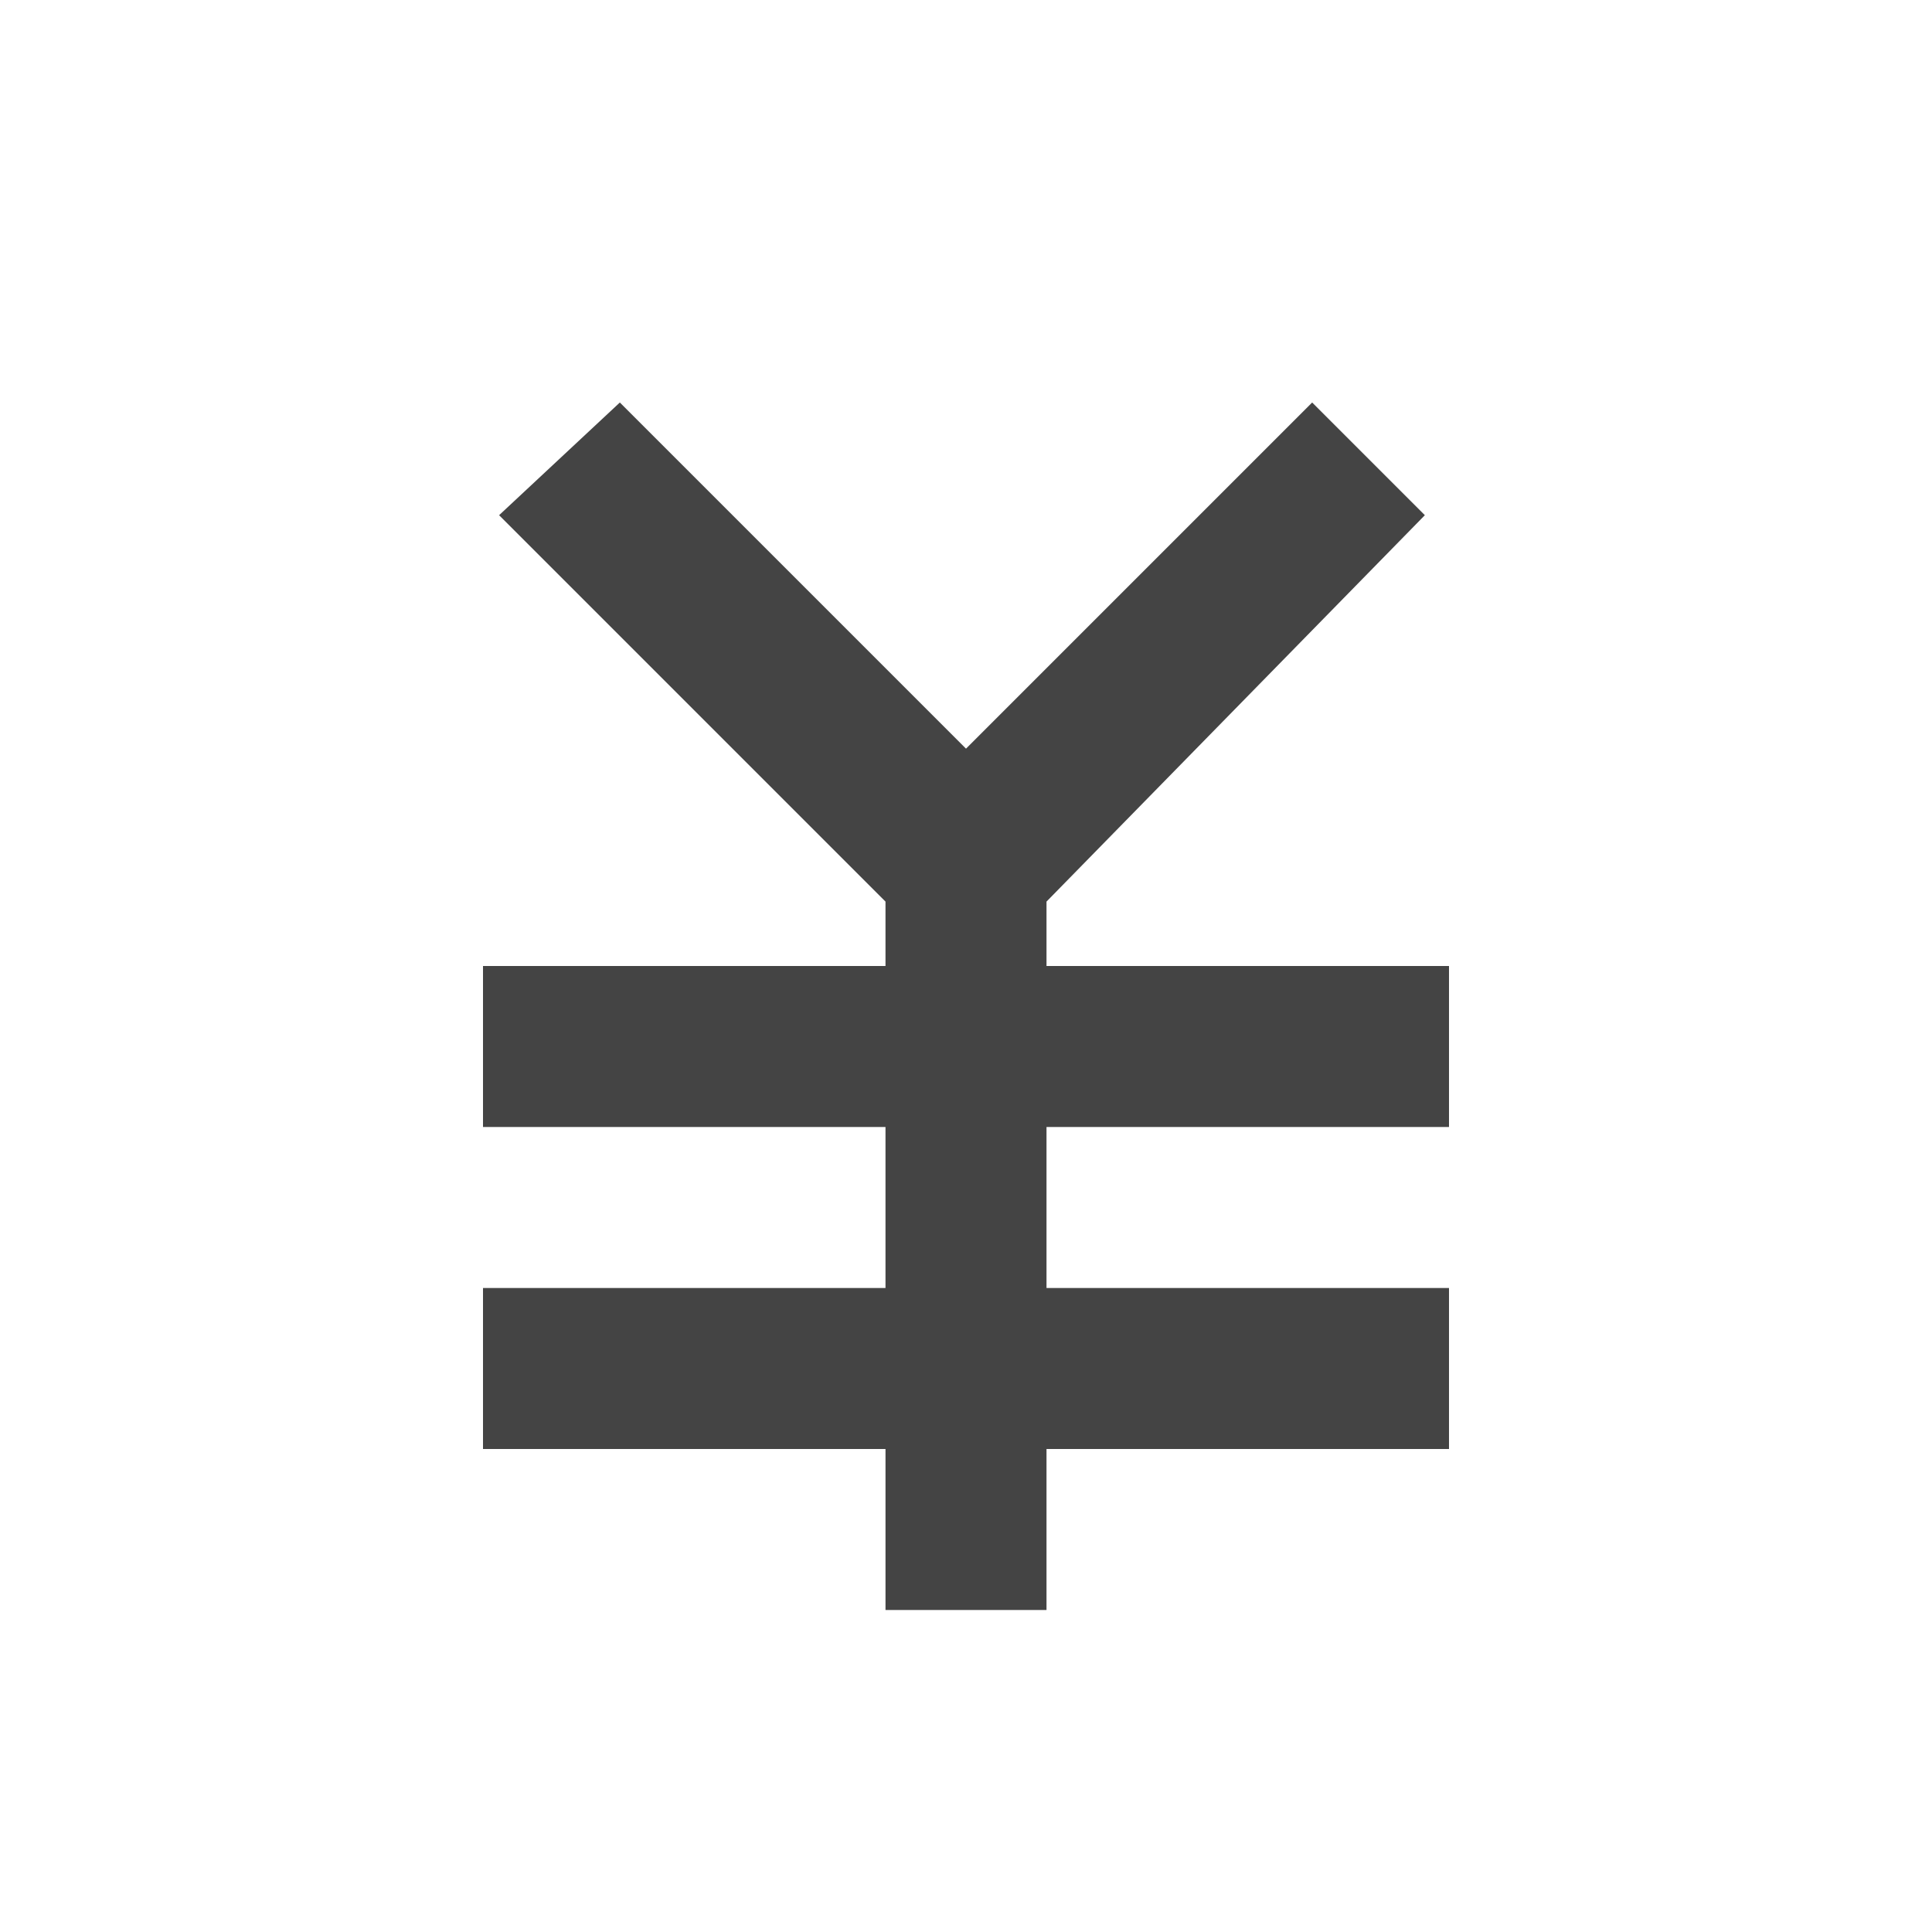
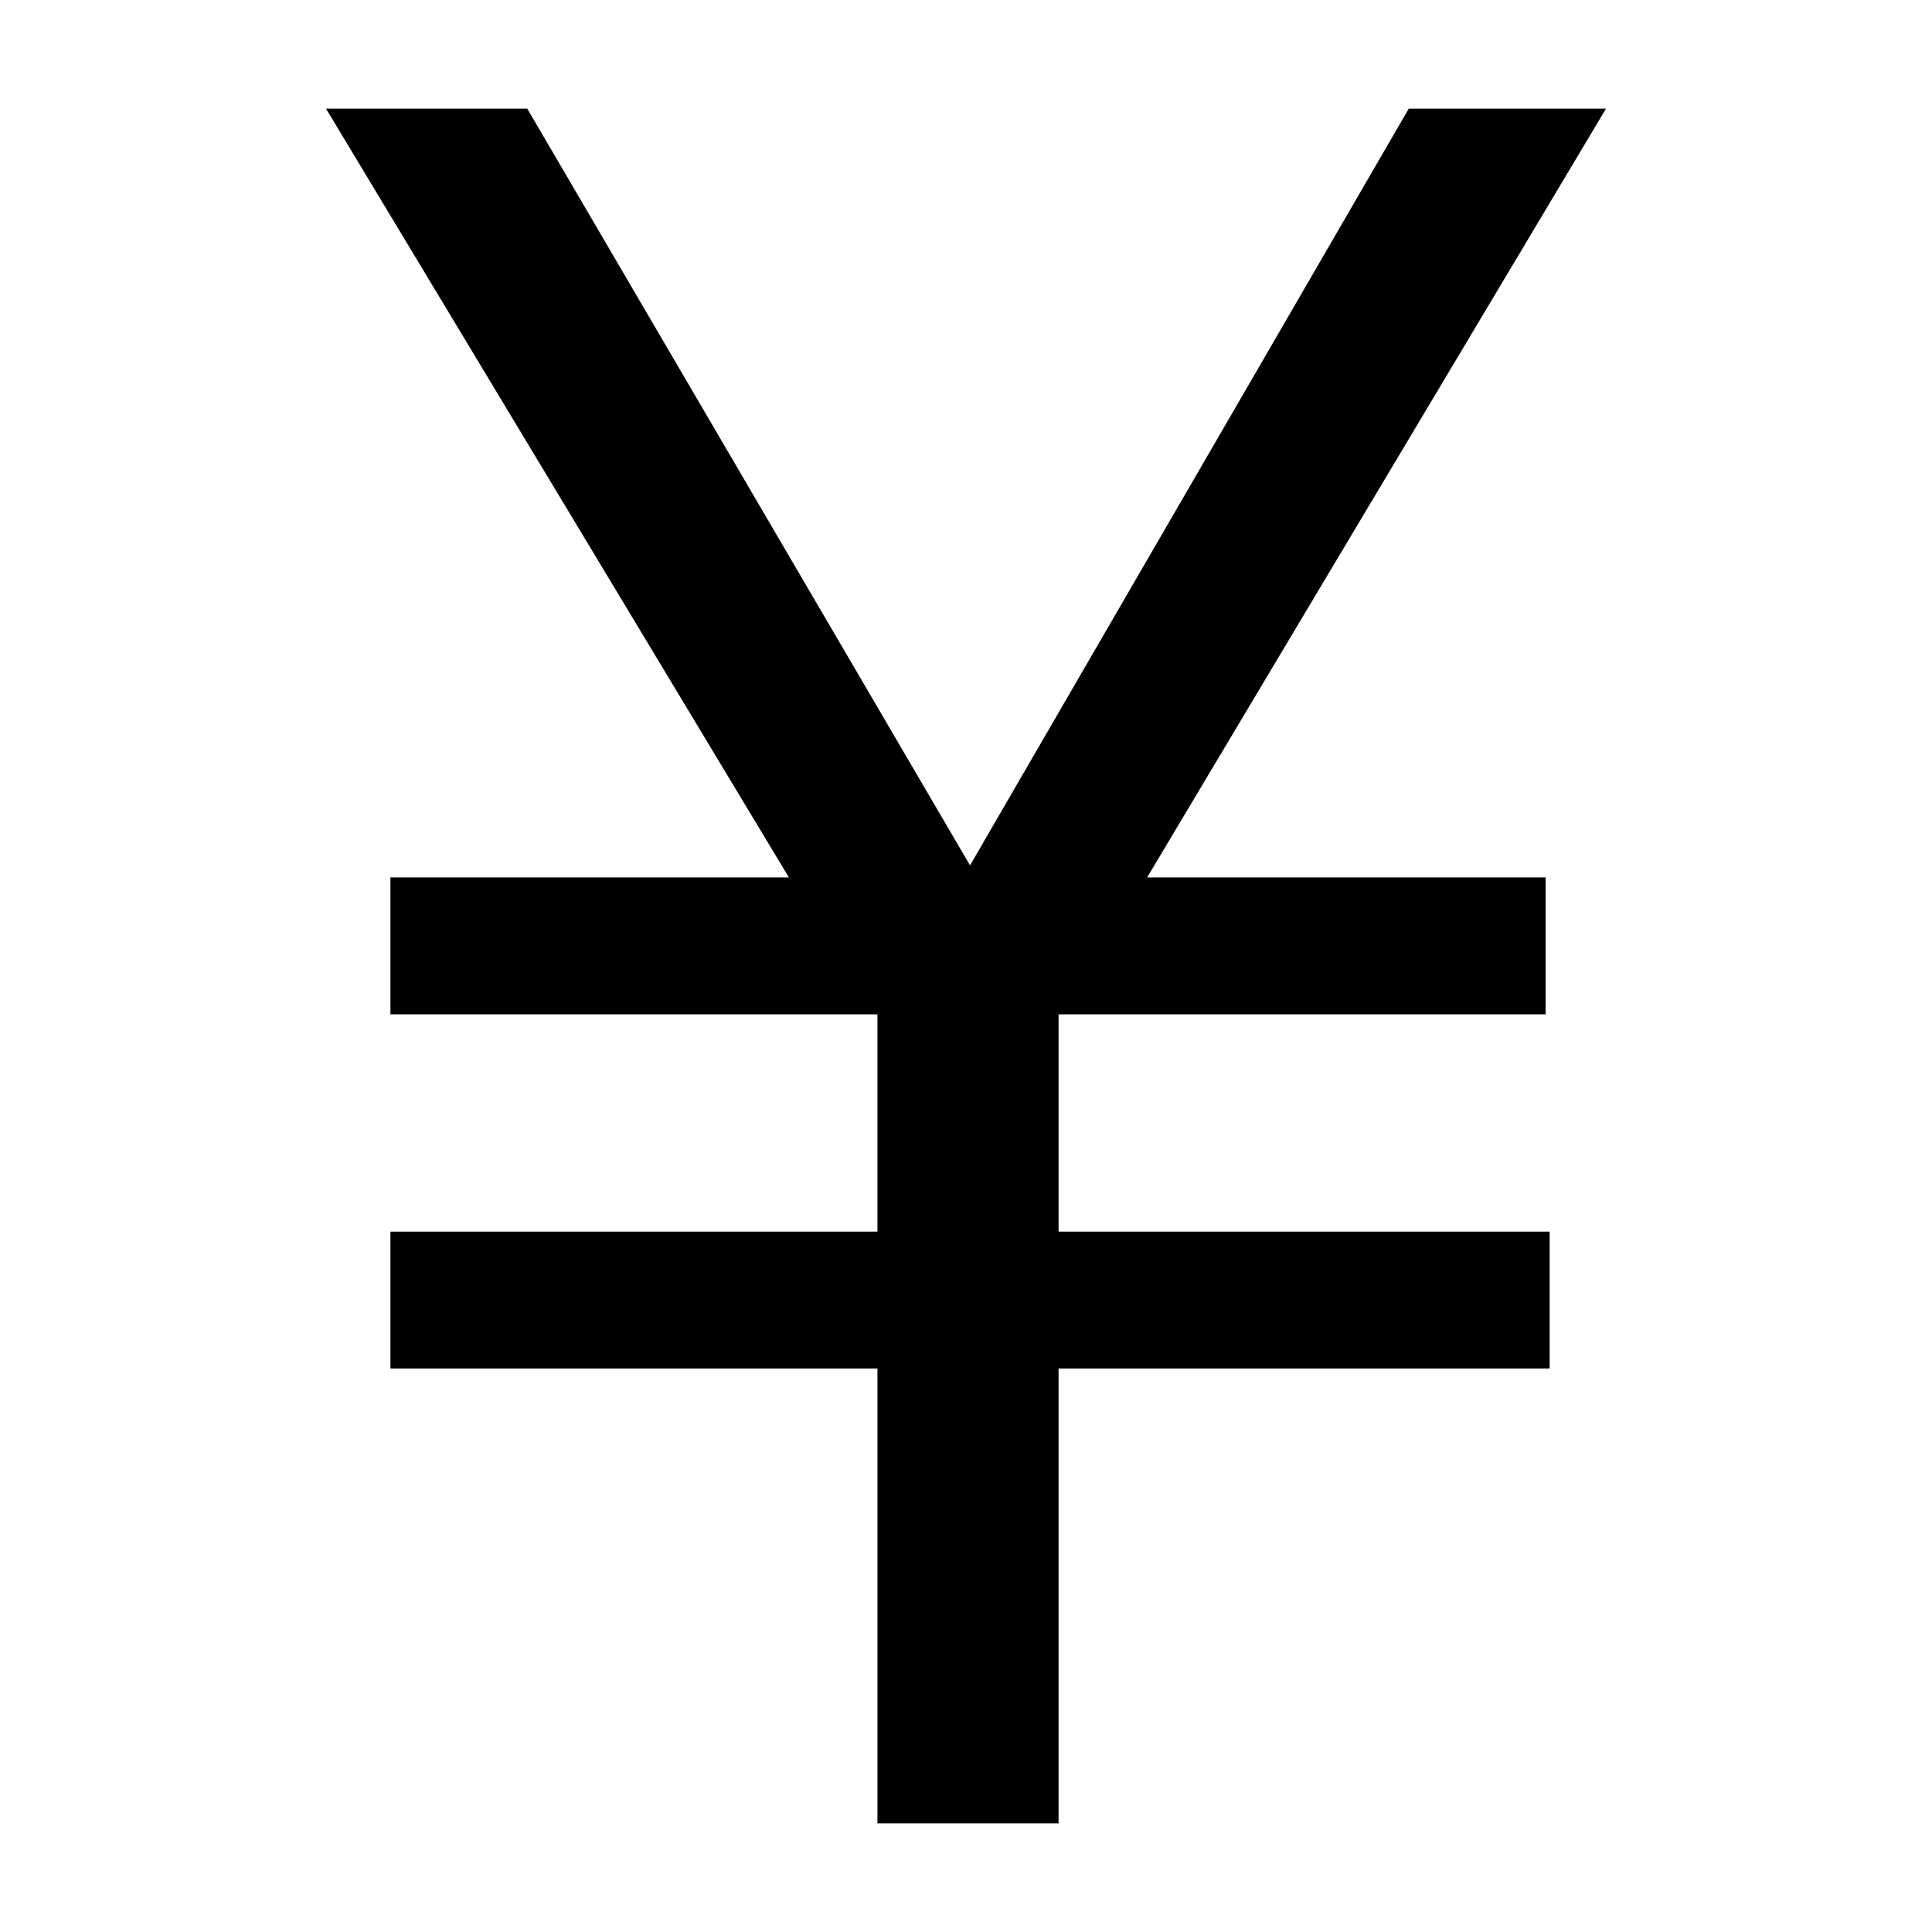
- <svg xmlns="http://www.w3.org/2000/svg" t="1654499554973" class="icon" viewBox="0 0 1024 1024" version="1.1" p-id="6352" width="200" height="200">
+ <svg xmlns="http://www.w3.org/2000/svg" t="1654503879914" class="icon" viewBox="0 0 1024 1024" version="1.1" p-id="2185" width="200" height="200">
  <defs>
    <style type="text/css" />
  </defs>
-   <path d="M469.333 682.667v-85.333H256v-85.333h213.333v-34.133L264.533 273.067 328.533 213.333 512 396.8 695.467 213.333l59.733 59.733-200.533 204.8v34.133h213.333v85.333h-213.333v85.333h213.333v85.333h-213.333v85.333h-85.333v-85.333H256v-85.333h213.333z" fill="#444444" p-id="6353" />
+   <path d="M851.2 57.6 608 465.067l211.2 0 0 72.533L561.067 537.6l0 115.2 260.267 0L821.333 725.333 561.067 725.333l0 241.067-96 0L465.067 725.333 206.933 725.333l0-72.533 258.133 0 0-115.2L206.933 537.6l0-72.533 211.2 0L172.8 57.6l106.667 0 234.667 401.067L746.667 57.6 851.2 57.6z" p-id="2186" />
</svg>
